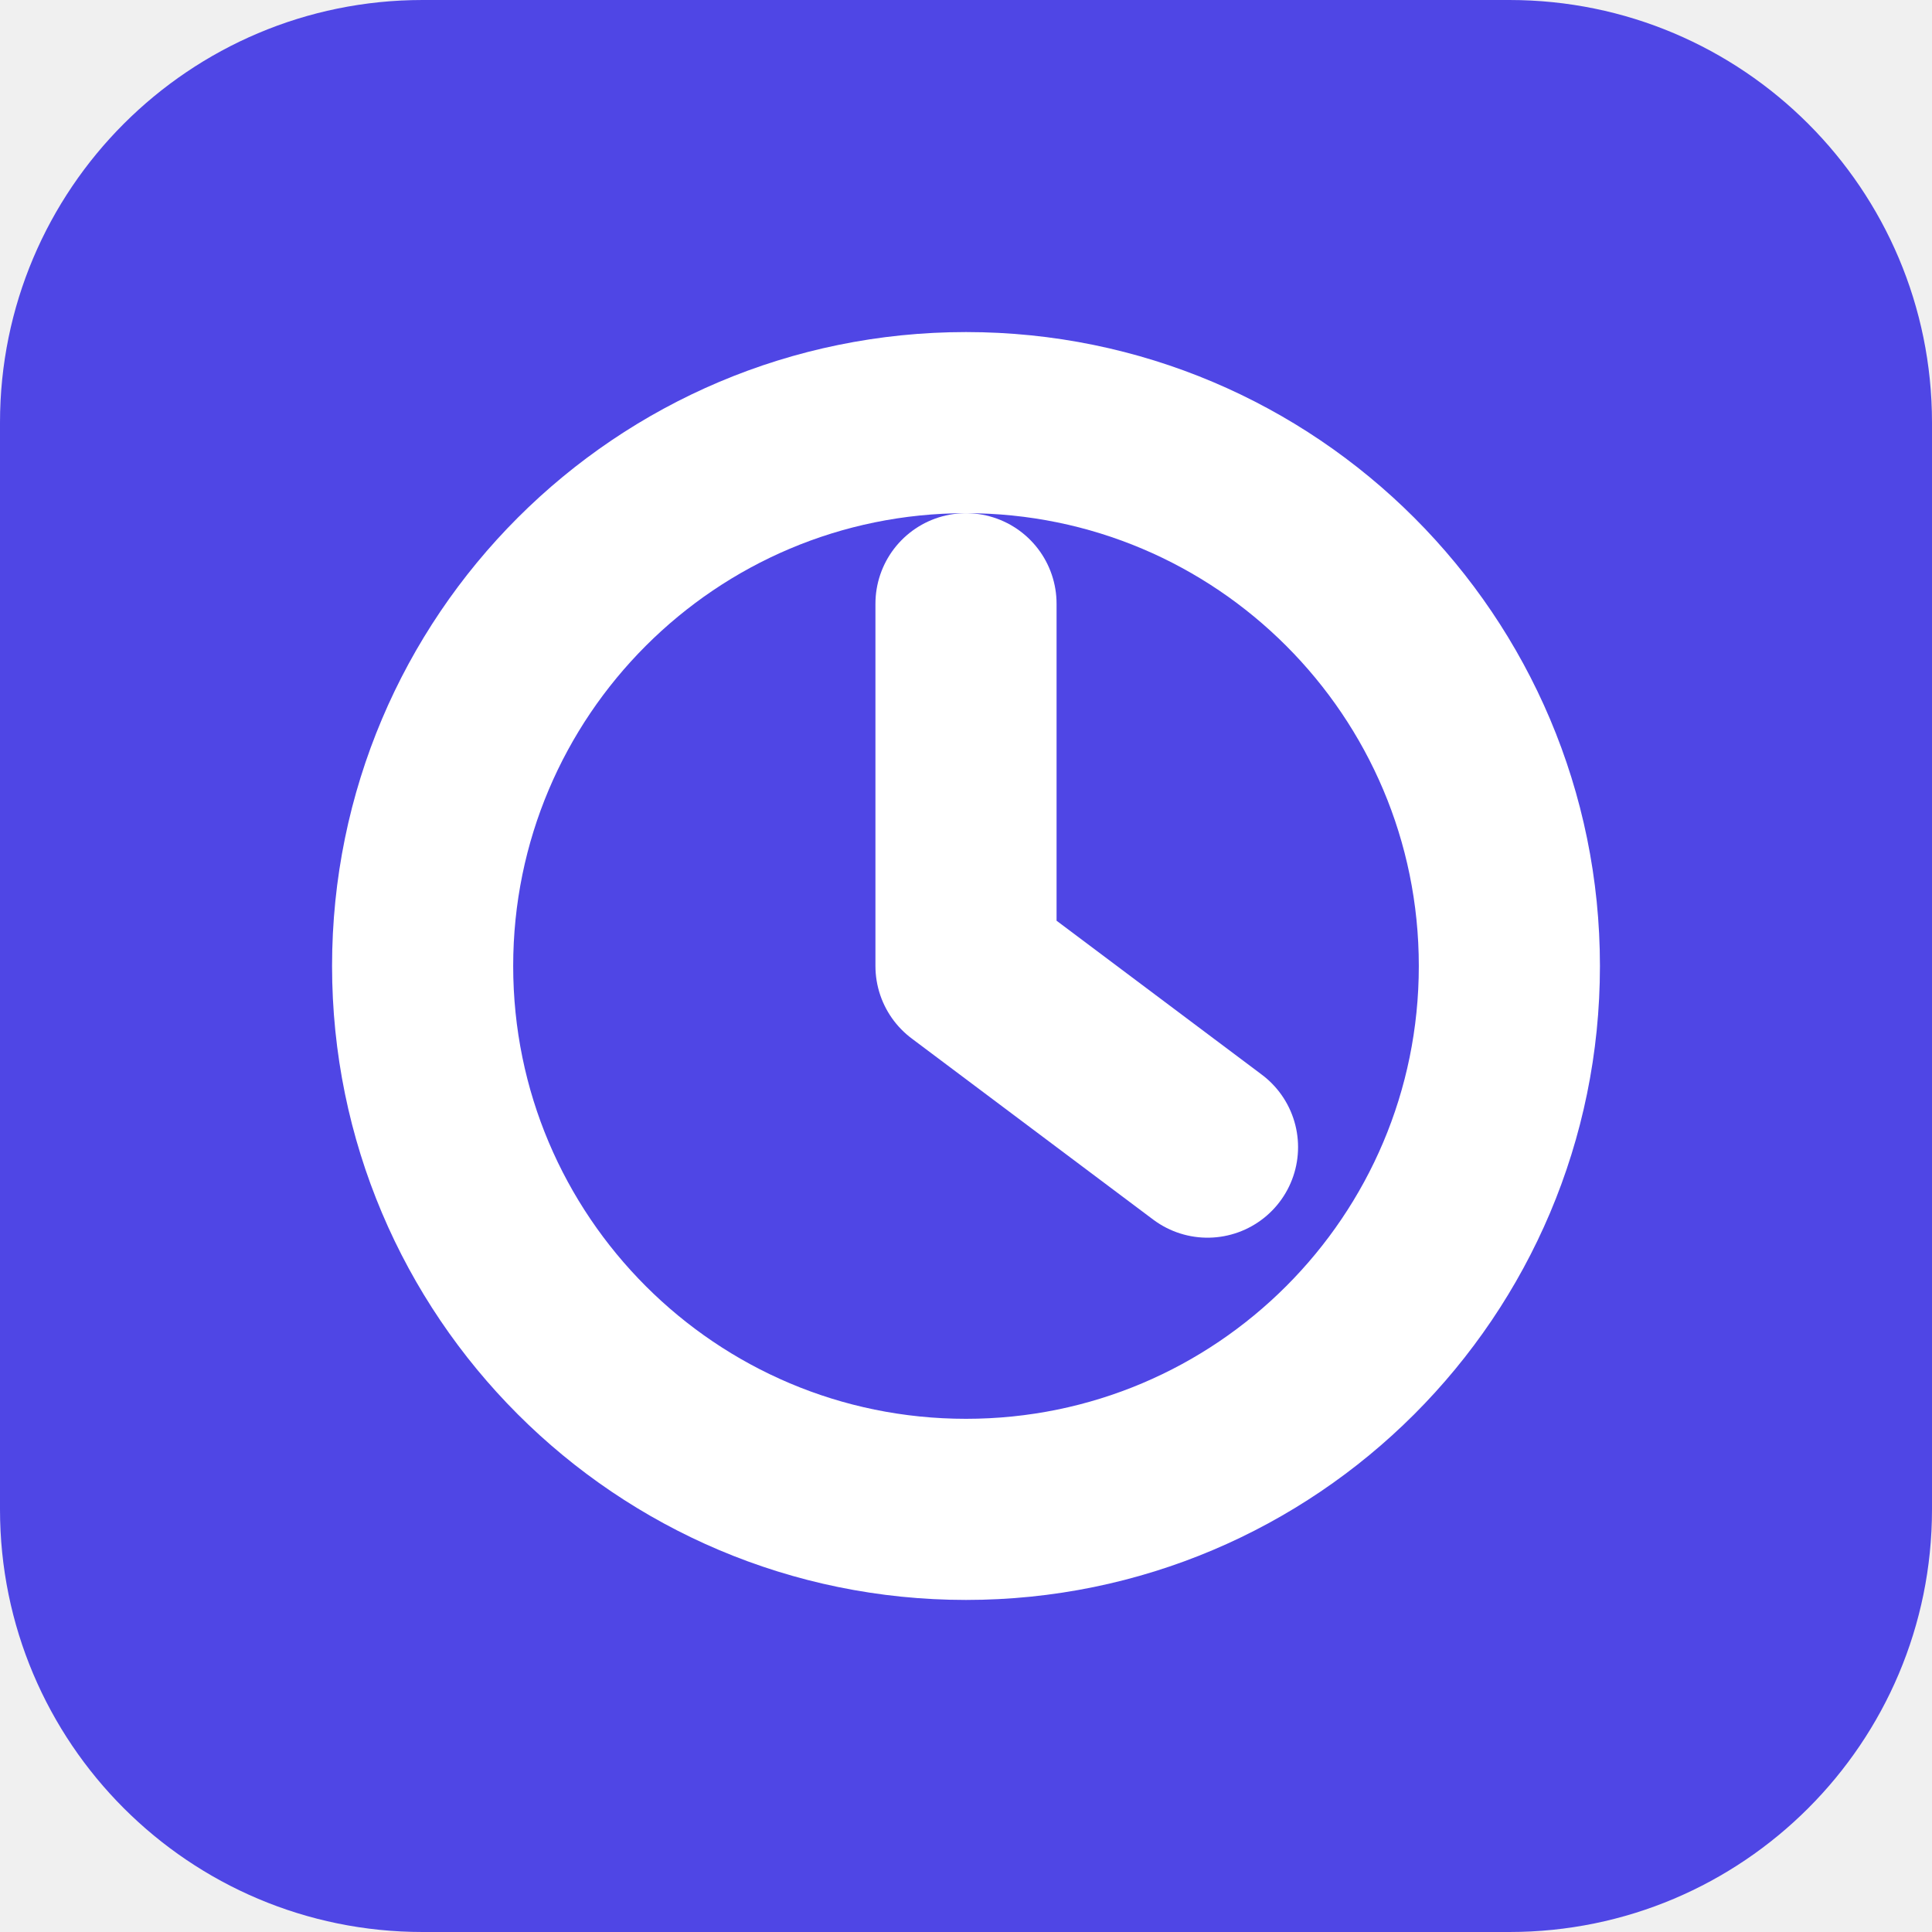
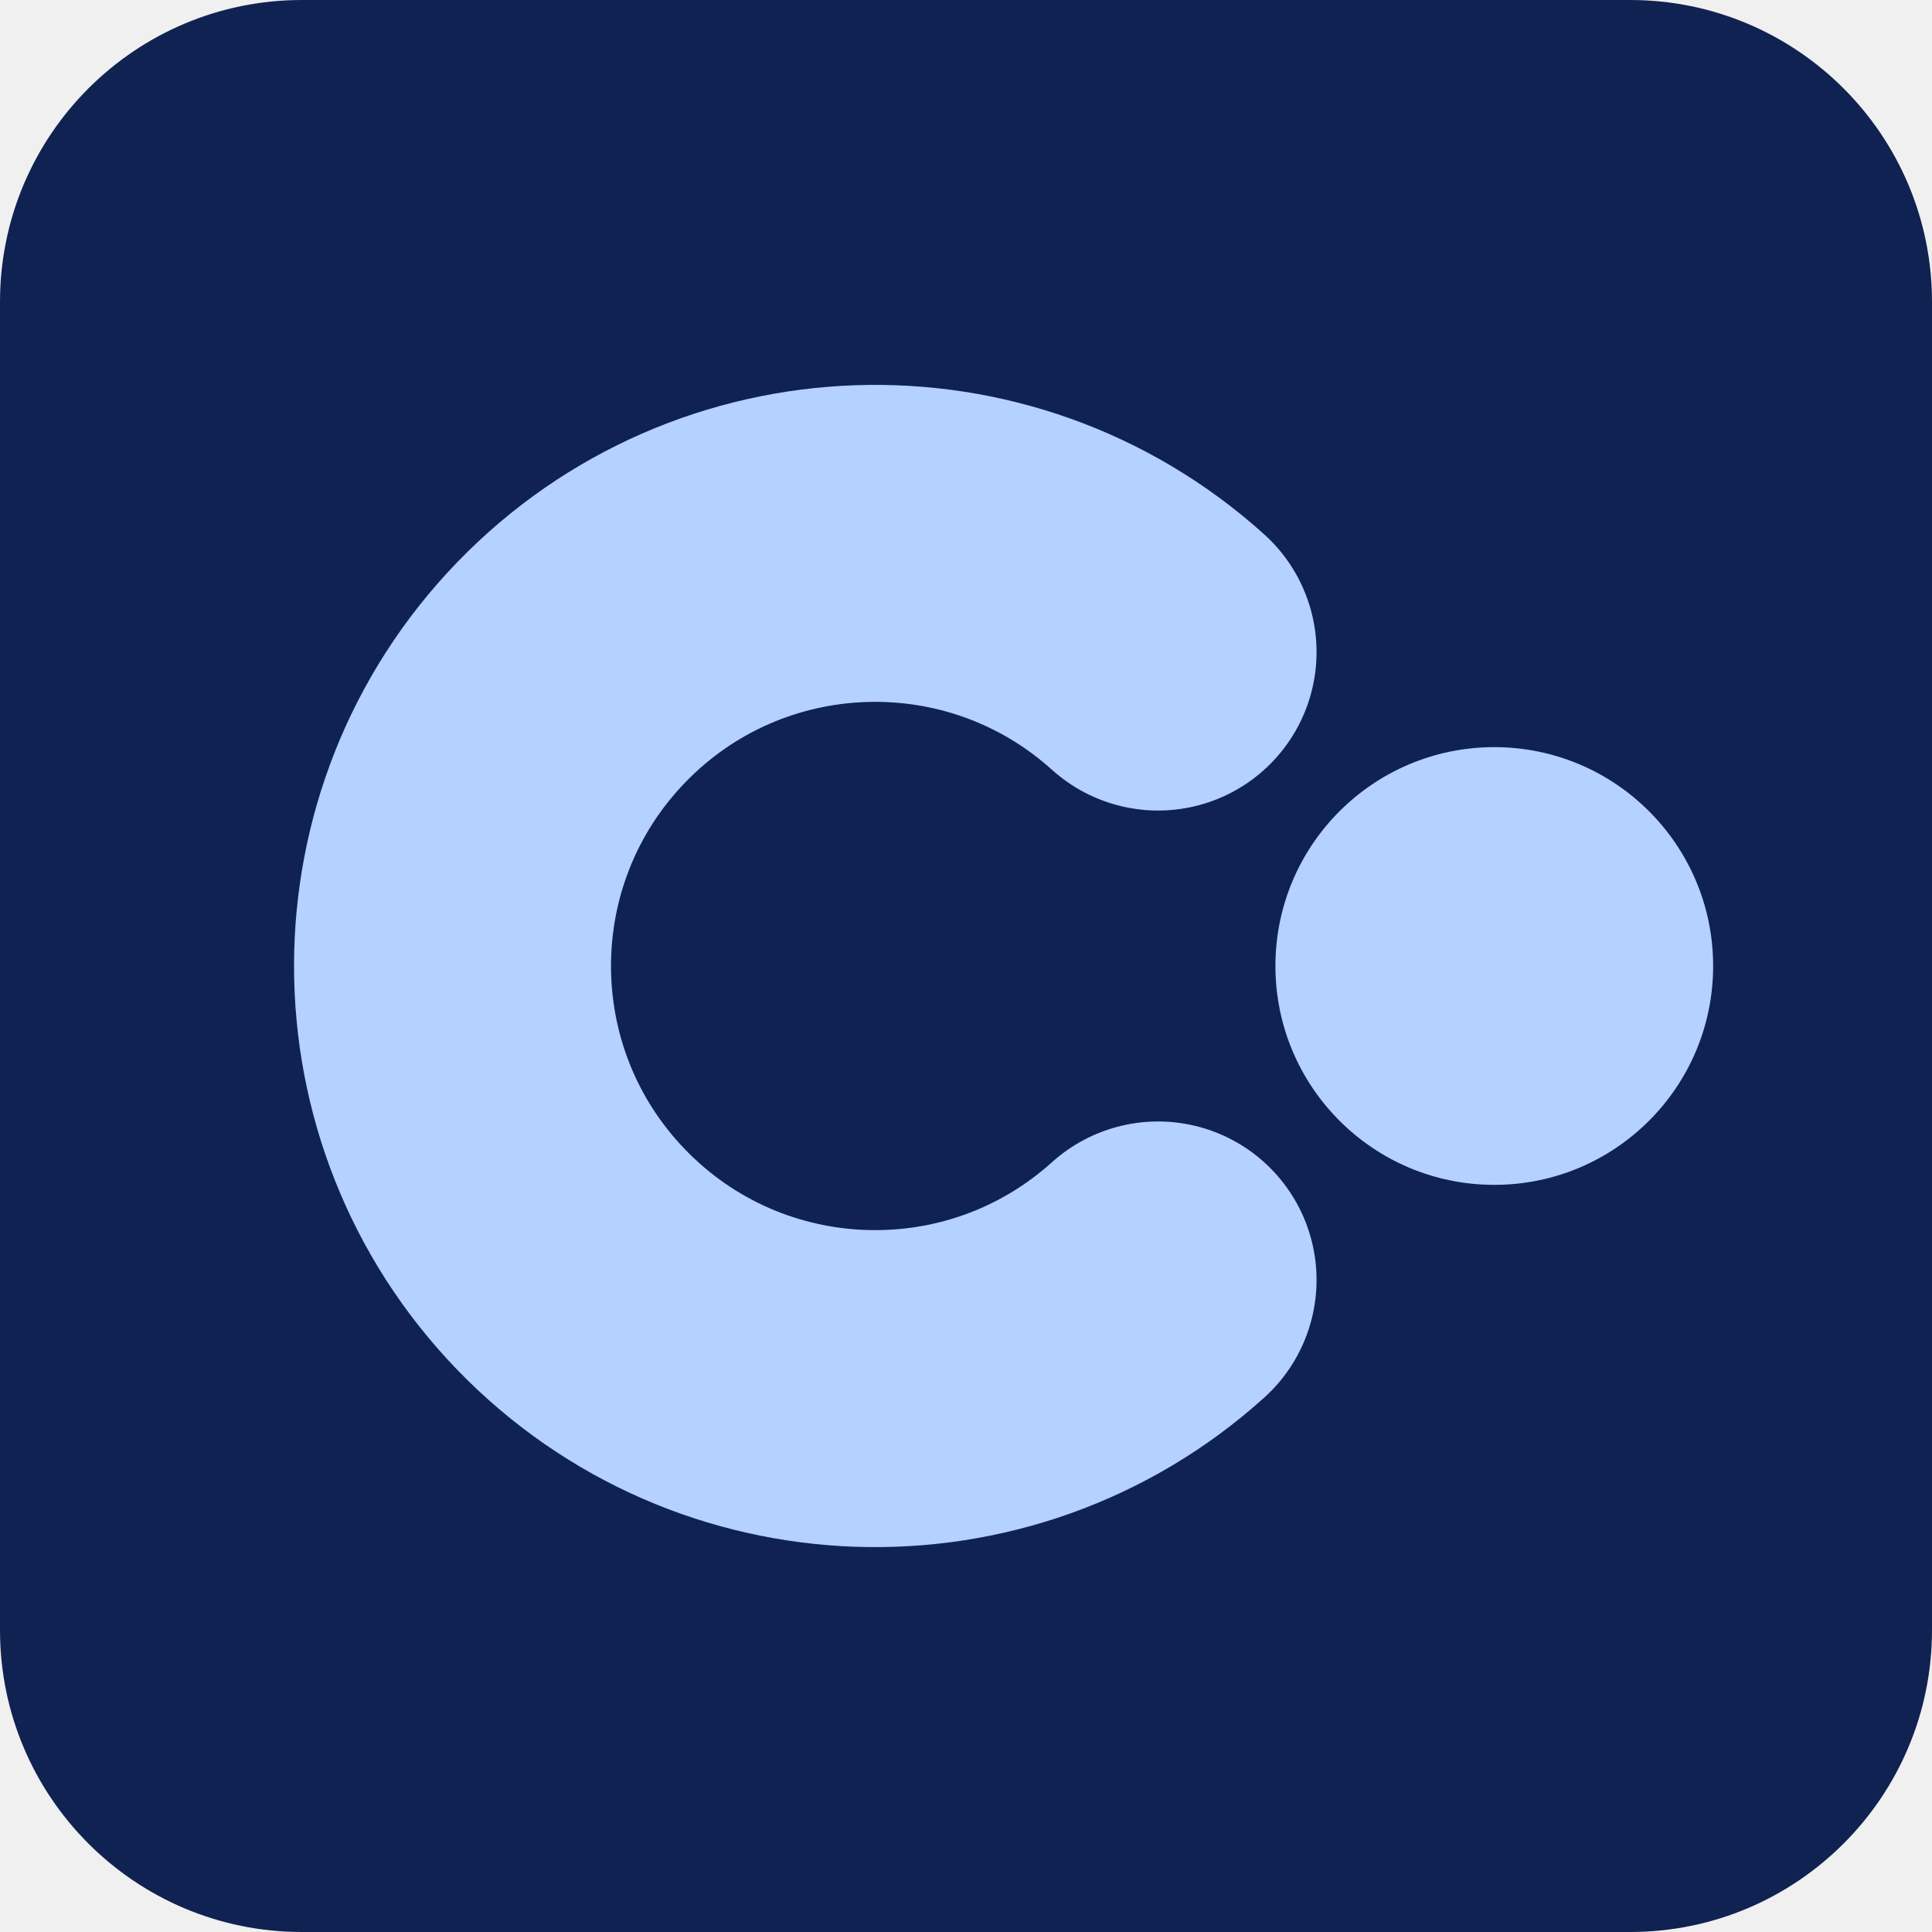
- <svg xmlns="http://www.w3.org/2000/svg" viewBox="0 0 128 128">
-   <rect width="128" height="128" rx="28" fill="#4f46e5" />
-   <circle cx="64" cy="64" r="36" fill="none" stroke="#ffffff" stroke-width="12" />
-   <path d="M64 40 V64 L80 76" fill="none" stroke="#ffffff" stroke-width="12" stroke-linecap="round" stroke-linejoin="round" />
+ <svg xmlns="http://www.w3.org/2000/svg" viewBox="0 0 512 512">
+   <style>.t{fill:#102252}.g{stroke:#b4d1ff;fill:none}.d{fill:#b4d1ff}@media (prefers-color-scheme:dark){.t{fill:#79a1fc}.g{stroke:#102252}.d{fill:#102252}}</style>
+   <rect class="t" width="512" height="512" rx="80" />
+   <path class="g" d="M306.9 339.2A112 112 0 1 1 306.9 172.8" stroke-width="84" stroke-linecap="round" />
+   <circle class="d" cx="396" cy="256" r="58" />
</svg>
